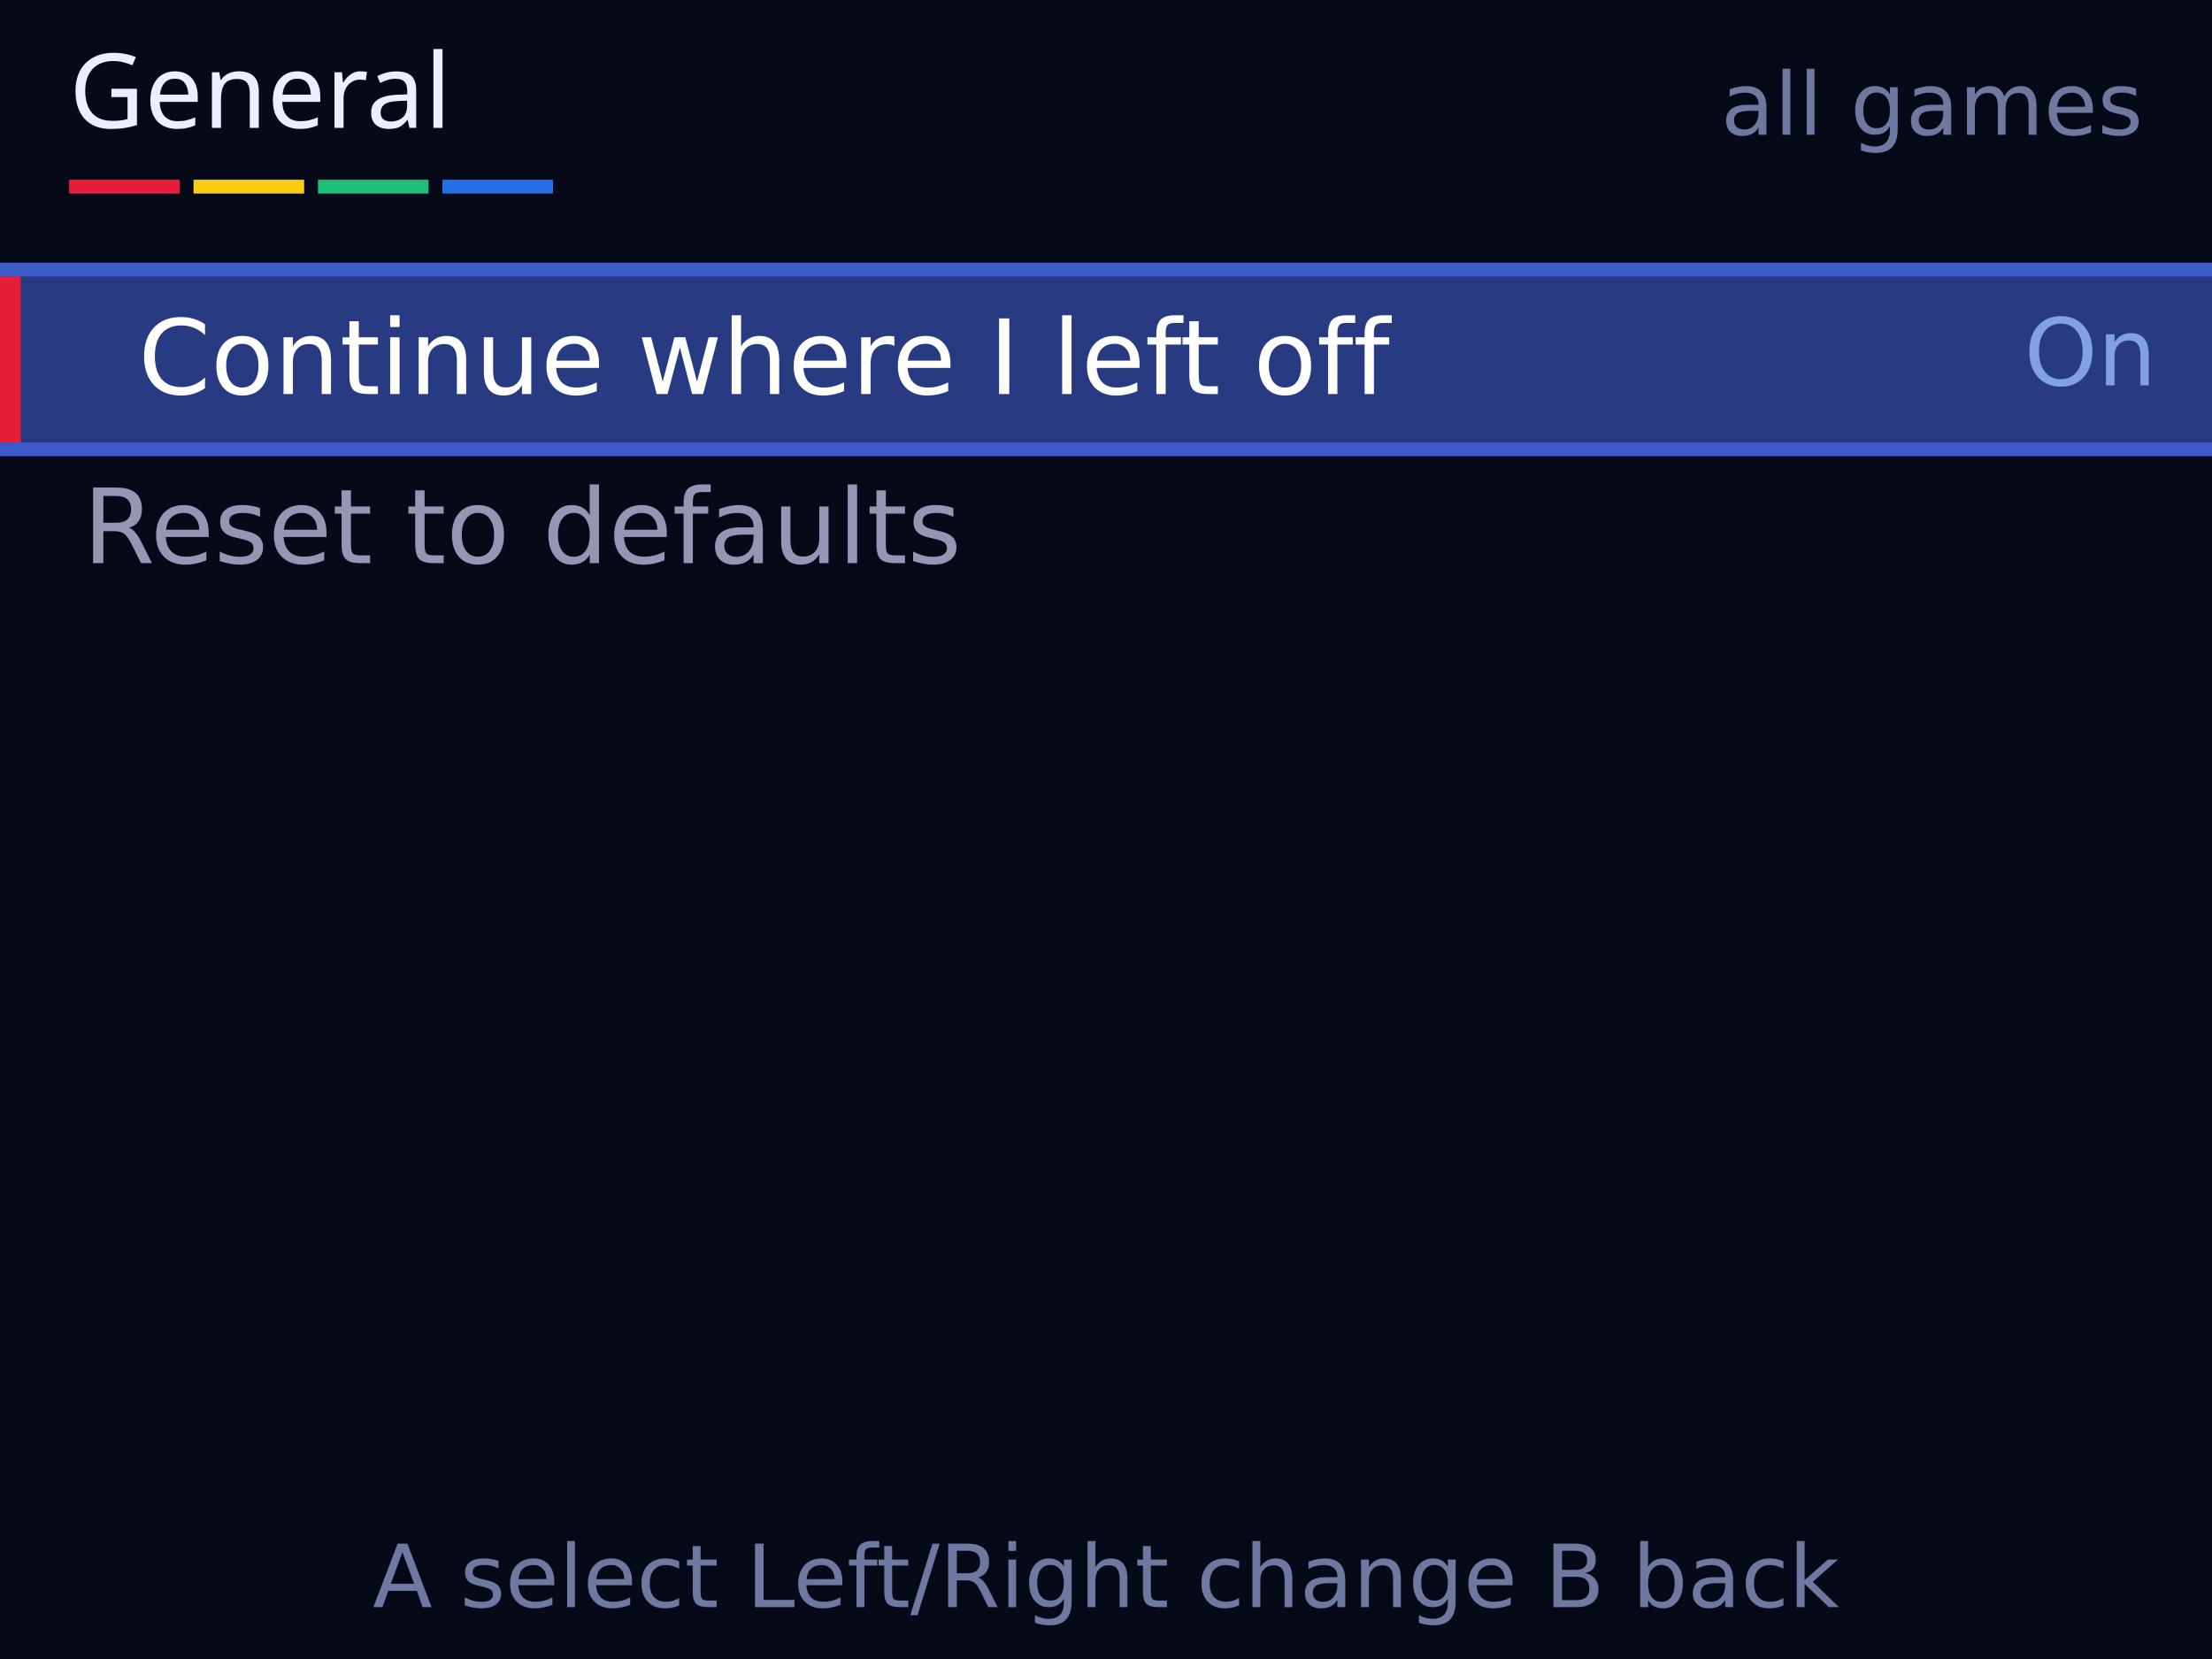
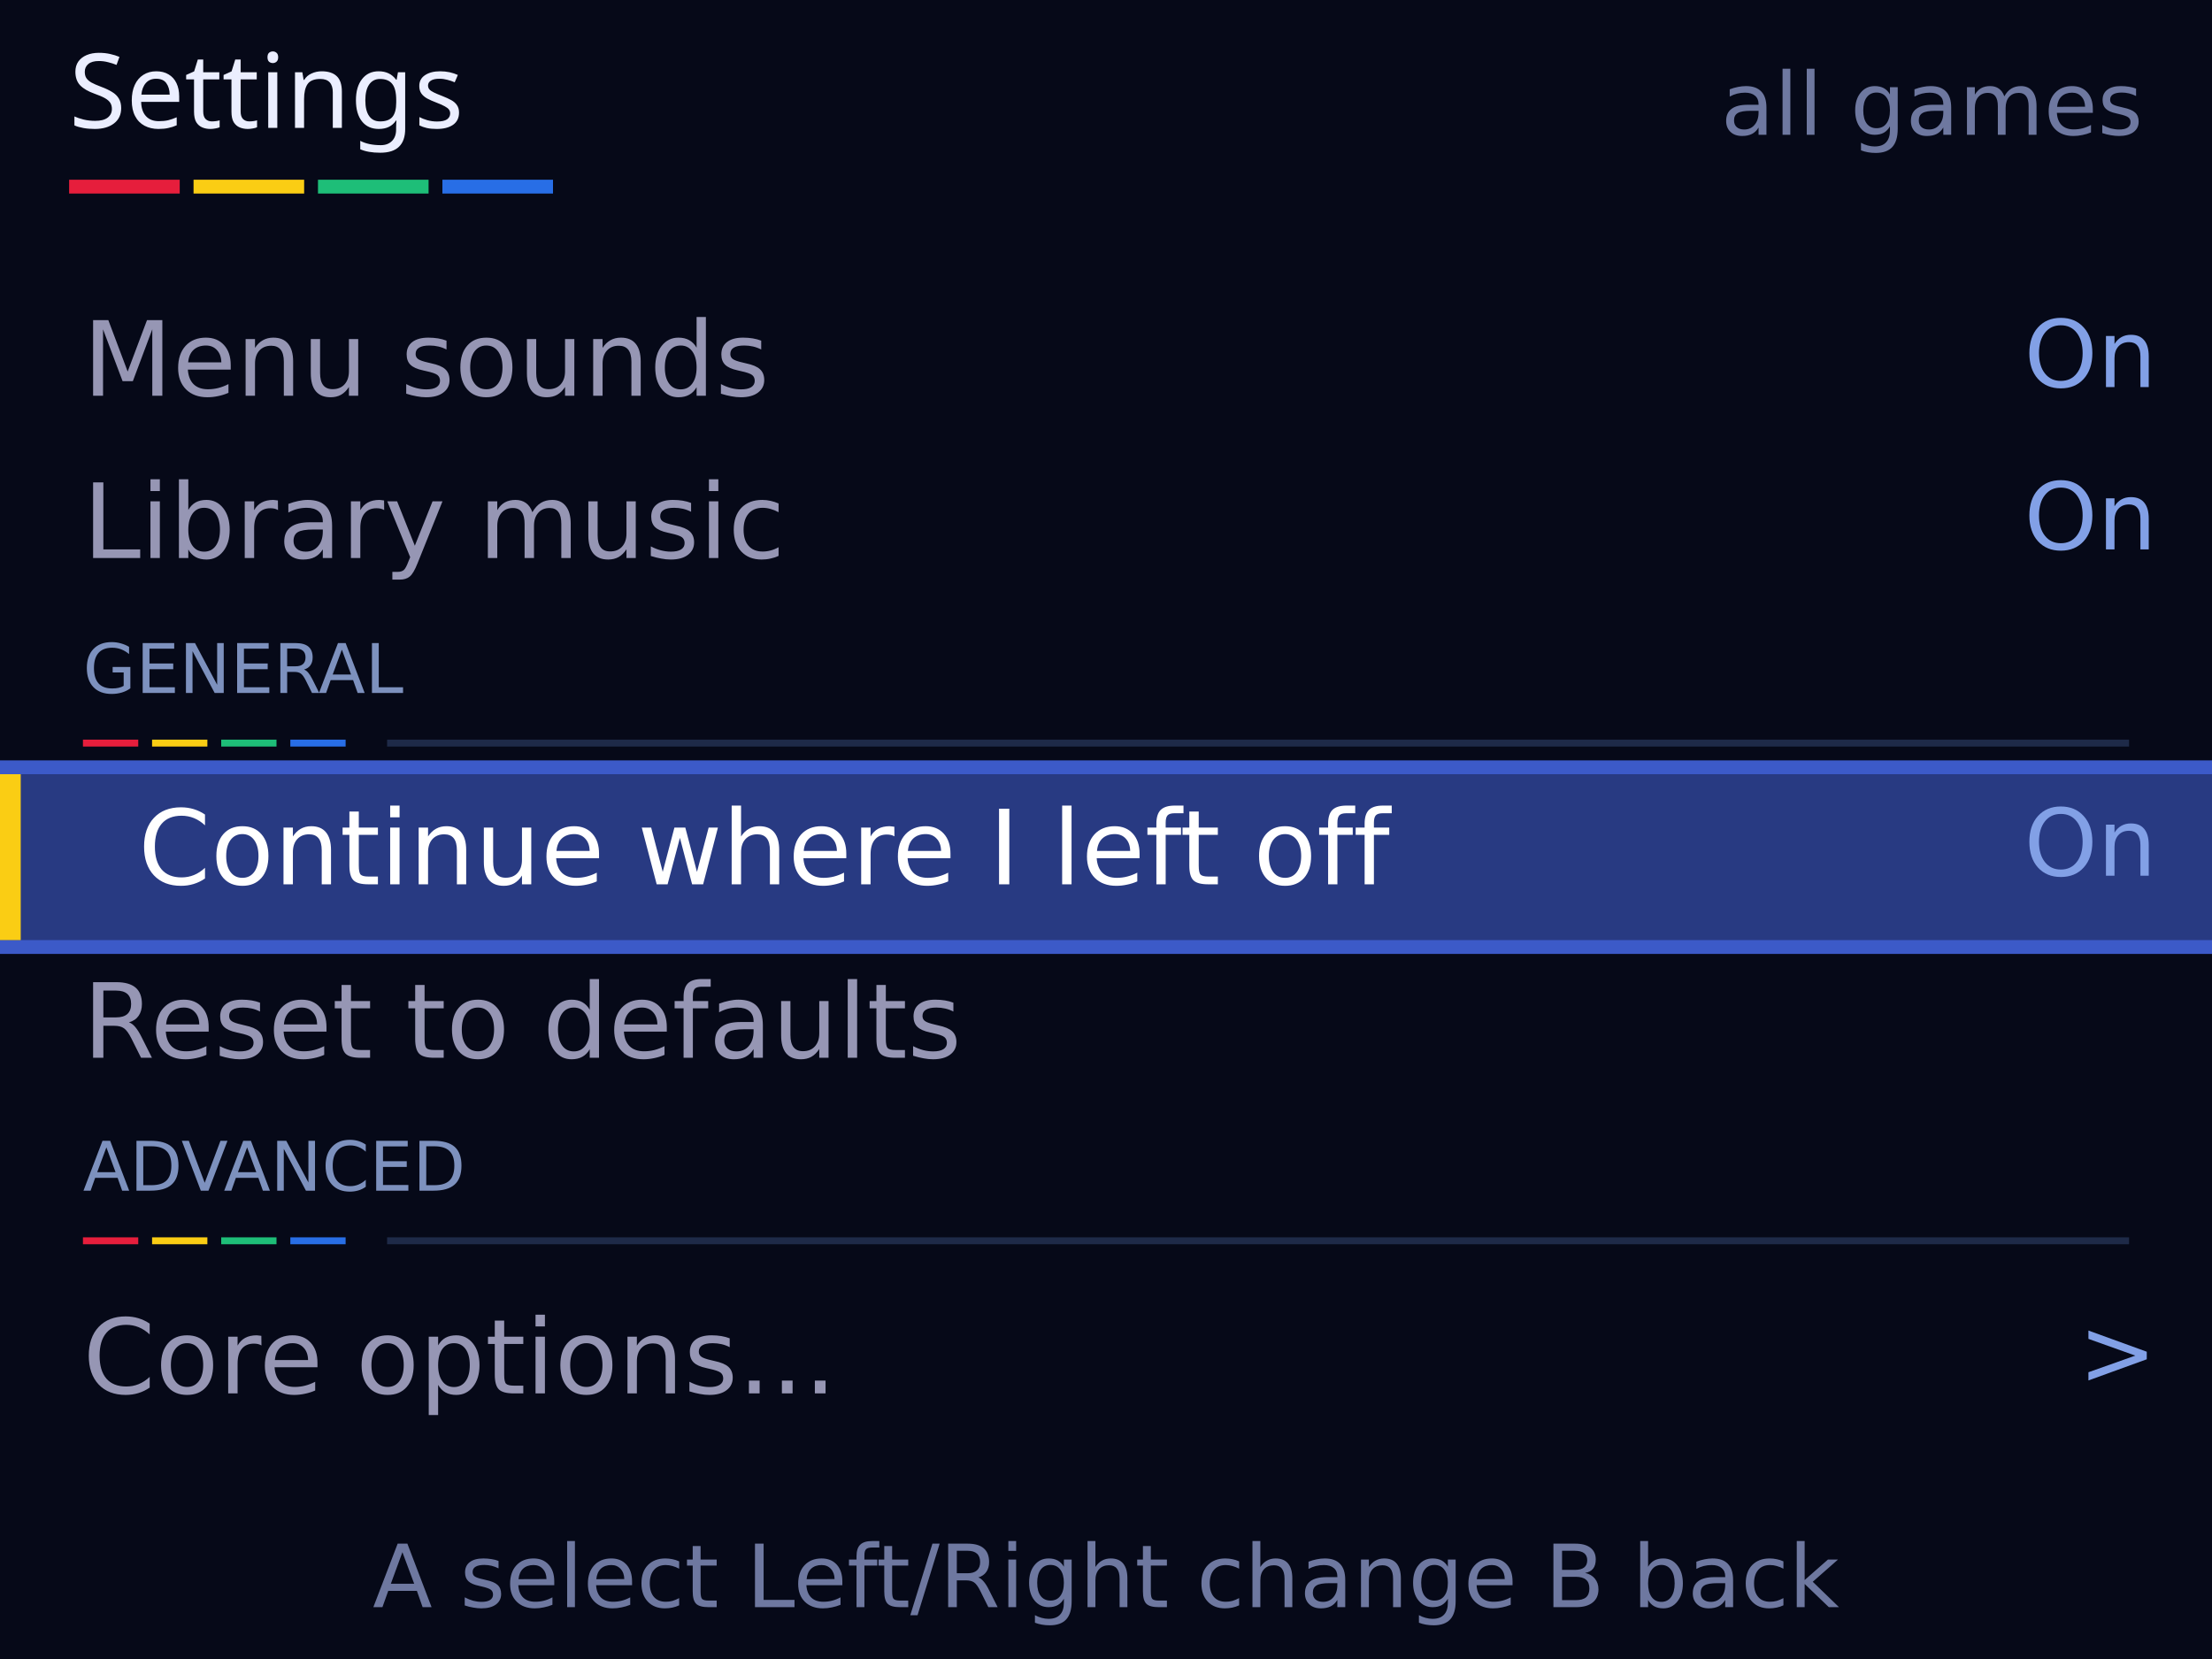
<svg xmlns="http://www.w3.org/2000/svg" width="640" height="480" viewBox="0 0 320 240">
  <rect width="320" height="240" fill="black" />
  <rect x="0" y="0" width="320" height="240" fill="#060918" />
-   <text x="10" y="18.5" font-family="Michroma" font-size="15" transform="translate(10 0) scale(1 1) translate(-10 0)" fill="#ebeeff" text-anchor="start">General</text>
+   <text x="10" y="18.5" font-family="Michroma" font-size="15" transform="translate(10 0) scale(1 1) translate(-10 0)" fill="#ebeeff" text-anchor="start">Settings</text>
  <text x="310" y="19.5" font-family="DejaVu Sans" font-size="12.6" transform="translate(310 0) scale(1 1) translate(-310 0)" fill="#6e78a0" text-anchor="end">all games</text>
  <rect x="10" y="26" width="16" height="2" fill="#e61e3c" />
  <rect x="28" y="26" width="16" height="2" fill="#facd14" />
  <rect x="46" y="26" width="16" height="2" fill="#1ebe78" />
  <rect x="64" y="26" width="16" height="2" fill="#286ee6" />
-   <rect x="-2" y="38" width="324" height="28" fill="#3c5ac8" />
+   <rect x="-2" y="110" width="324" height="28" fill="#3c5ac8" />
  <defs>
-     <linearGradient id="g6" gradientUnits="userSpaceOnUse" x1="0" y1="40" x2="0" y2="64">
+     <linearGradient id="g6" gradientUnits="userSpaceOnUse" x1="0" y1="112" x2="0" y2="136">
      <stop stop-color="#283a82" />
      <stop offset="1" stop-color="#283a82" />
    </linearGradient>
  </defs>
-   <rect x="0" y="40" width="320" height="24" fill="url(#g6)" />
-   <rect x="0" y="40" width="3" height="24" fill="#e61e3c" />
-   <text x="20" y="57" font-family="DejaVu Sans" font-size="15" transform="translate(20 0) scale(1 1) translate(-20 0)" fill="#ffffff" text-anchor="start">Continue where I left off</text>
-   <text x="312" y="55.75" font-family="DejaVu Sans" font-size="13.5" transform="translate(312 0) scale(1 1) translate(-312 0)" fill="#82a0e6" text-anchor="end">On</text>
-   <text x="12" y="81.47" font-family="DejaVu Sans" font-size="15" transform="translate(12 0) scale(1 1) translate(-12 0)" fill="#9696b4" text-anchor="start">Reset to defaults</text>
+   <rect x="0" y="112" width="320" height="24" fill="url(#g6)" />
+   <rect x="0" y="112" width="3" height="24" fill="#facd14" />
+   <text x="12" y="57.247" font-family="DejaVu Sans" font-size="15" transform="translate(12 0) scale(1 1) translate(-12 0)" fill="#9696b4" text-anchor="start">Menu sounds</text>
+   <text x="312" y="55.997" font-family="DejaVu Sans" font-size="13.5" transform="translate(312 0) scale(1 1) translate(-312 0)" fill="#82a0e6" text-anchor="end">On</text>
+   <text x="12" y="80.725" font-family="DejaVu Sans" font-size="15" transform="translate(12 0) scale(1 1) translate(-12 0)" fill="#9696b4" text-anchor="start">Library music</text>
+   <text x="312" y="79.475" font-family="DejaVu Sans" font-size="13.5" transform="translate(312 0) scale(1 1) translate(-312 0)" fill="#82a0e6" text-anchor="end">On</text>
+   <text x="12" y="100.25" font-family="DejaVu Sans" font-size="9.9" transform="translate(12 0) scale(1 1) translate(-12 0)" fill="#7d91be" text-anchor="start">GENERAL</text>
+   <rect x="12" y="107" width="8" height="1" fill="#e61e3c" />
+   <rect x="22" y="107" width="8" height="1" fill="#facd14" />
+   <rect x="32" y="107" width="8" height="1" fill="#1ebe78" />
+   <rect x="42" y="107" width="8" height="1" fill="#286ee6" />
+   <rect x="56" y="107" width="252" height="1" fill="#1e2a48" />
+   <text x="20" y="127.933" font-family="DejaVu Sans" font-size="15" transform="translate(20 0) scale(1 1) translate(-20 0)" fill="#ffffff" text-anchor="start">Continue where I left off</text>
+   <text x="312" y="126.683" font-family="DejaVu Sans" font-size="13.5" transform="translate(312 0) scale(1 1) translate(-312 0)" fill="#82a0e6" text-anchor="end">On</text>
+   <text x="12" y="153.02" font-family="DejaVu Sans" font-size="15" transform="translate(12 0) scale(1 1) translate(-12 0)" fill="#9696b4" text-anchor="start">Reset to defaults</text>
+   <text x="12" y="172.25" font-family="DejaVu Sans" font-size="9.9" transform="translate(12 0) scale(1 1) translate(-12 0)" fill="#7d91be" text-anchor="start">ADVANCED</text>
+   <rect x="12" y="179" width="8" height="1" fill="#e61e3c" />
+   <rect x="22" y="179" width="8" height="1" fill="#facd14" />
+   <rect x="32" y="179" width="8" height="1" fill="#1ebe78" />
+   <rect x="42" y="179" width="8" height="1" fill="#286ee6" />
+   <rect x="56" y="179" width="252" height="1" fill="#1e2a48" />
+   <text x="12" y="201.579" font-family="DejaVu Sans" font-size="15" transform="translate(12 0) scale(1 1) translate(-12 0)" fill="#9696b4" text-anchor="start">Core options...</text>
+   <text x="312" y="200.329" font-family="DejaVu Sans" font-size="13.5" transform="translate(312 0) scale(1 1) translate(-312 0)" fill="#82a0e6" text-anchor="end">&gt;</text>
  <text x="160" y="232.5" font-family="DejaVu Sans" font-size="12.6" transform="translate(160 0) scale(1 1) translate(-160 0)" fill="#6e78a0" text-anchor="middle">A select Left/Right change B back</text>
</svg>
